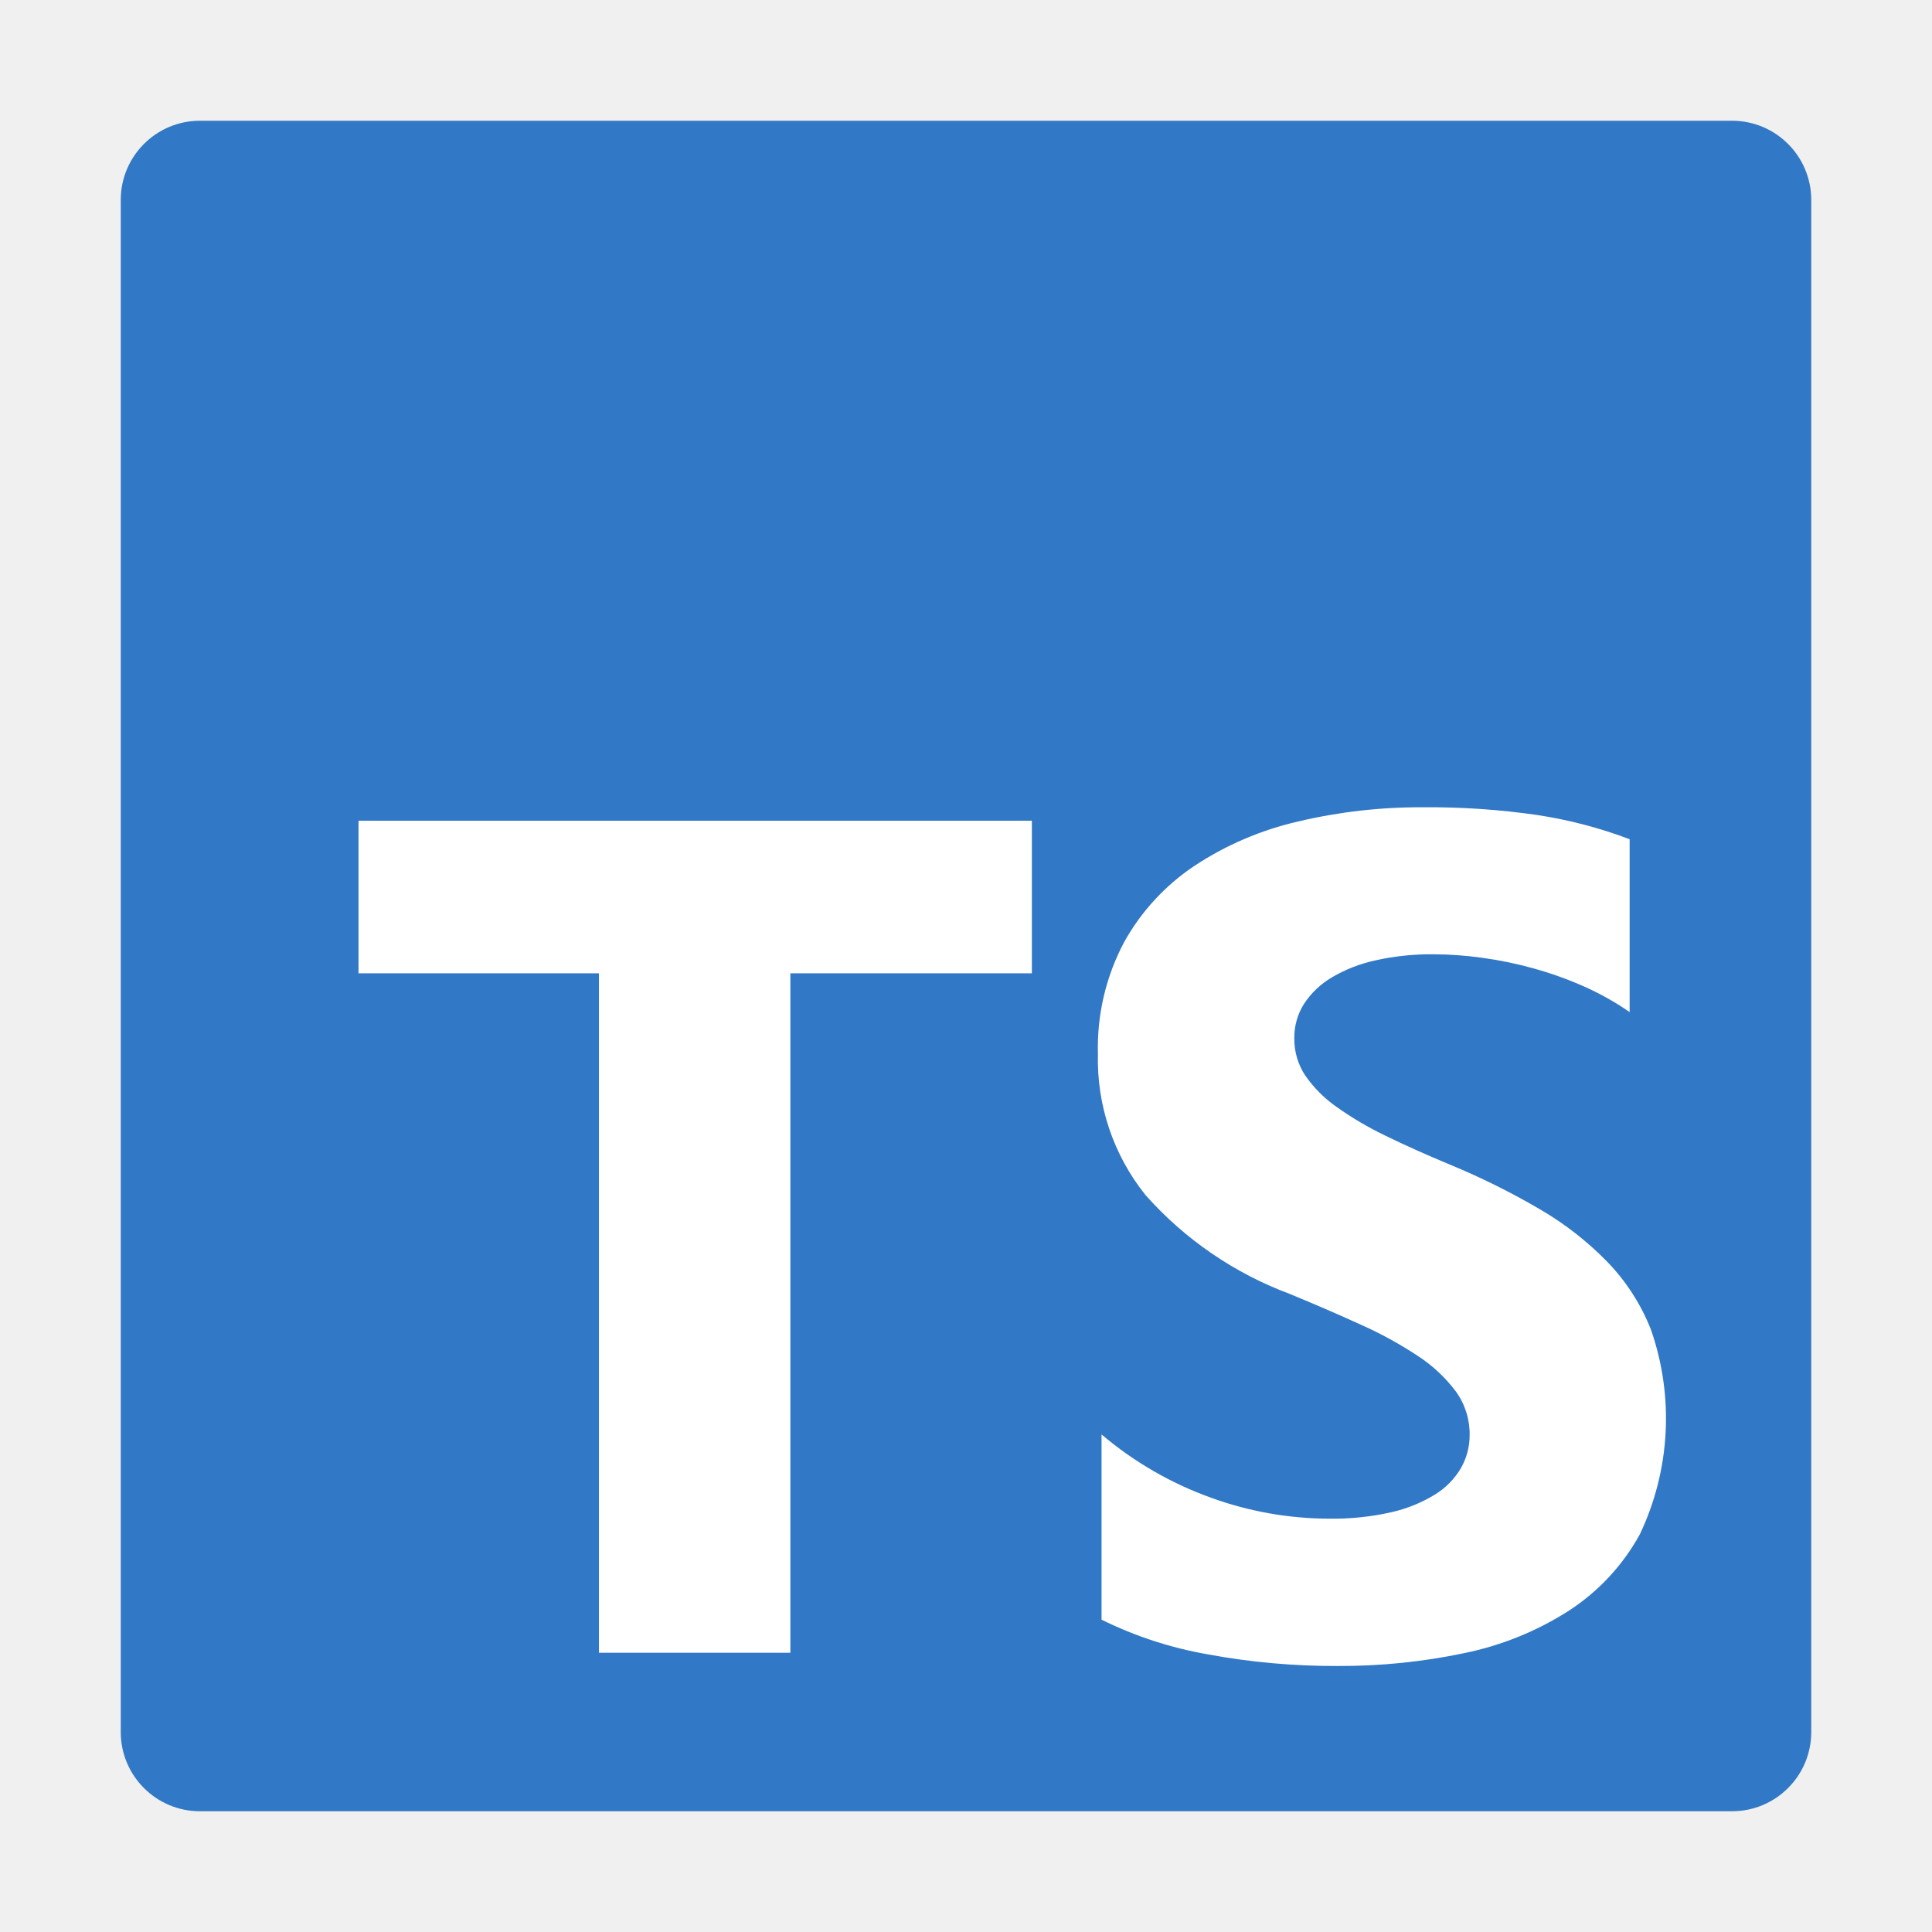
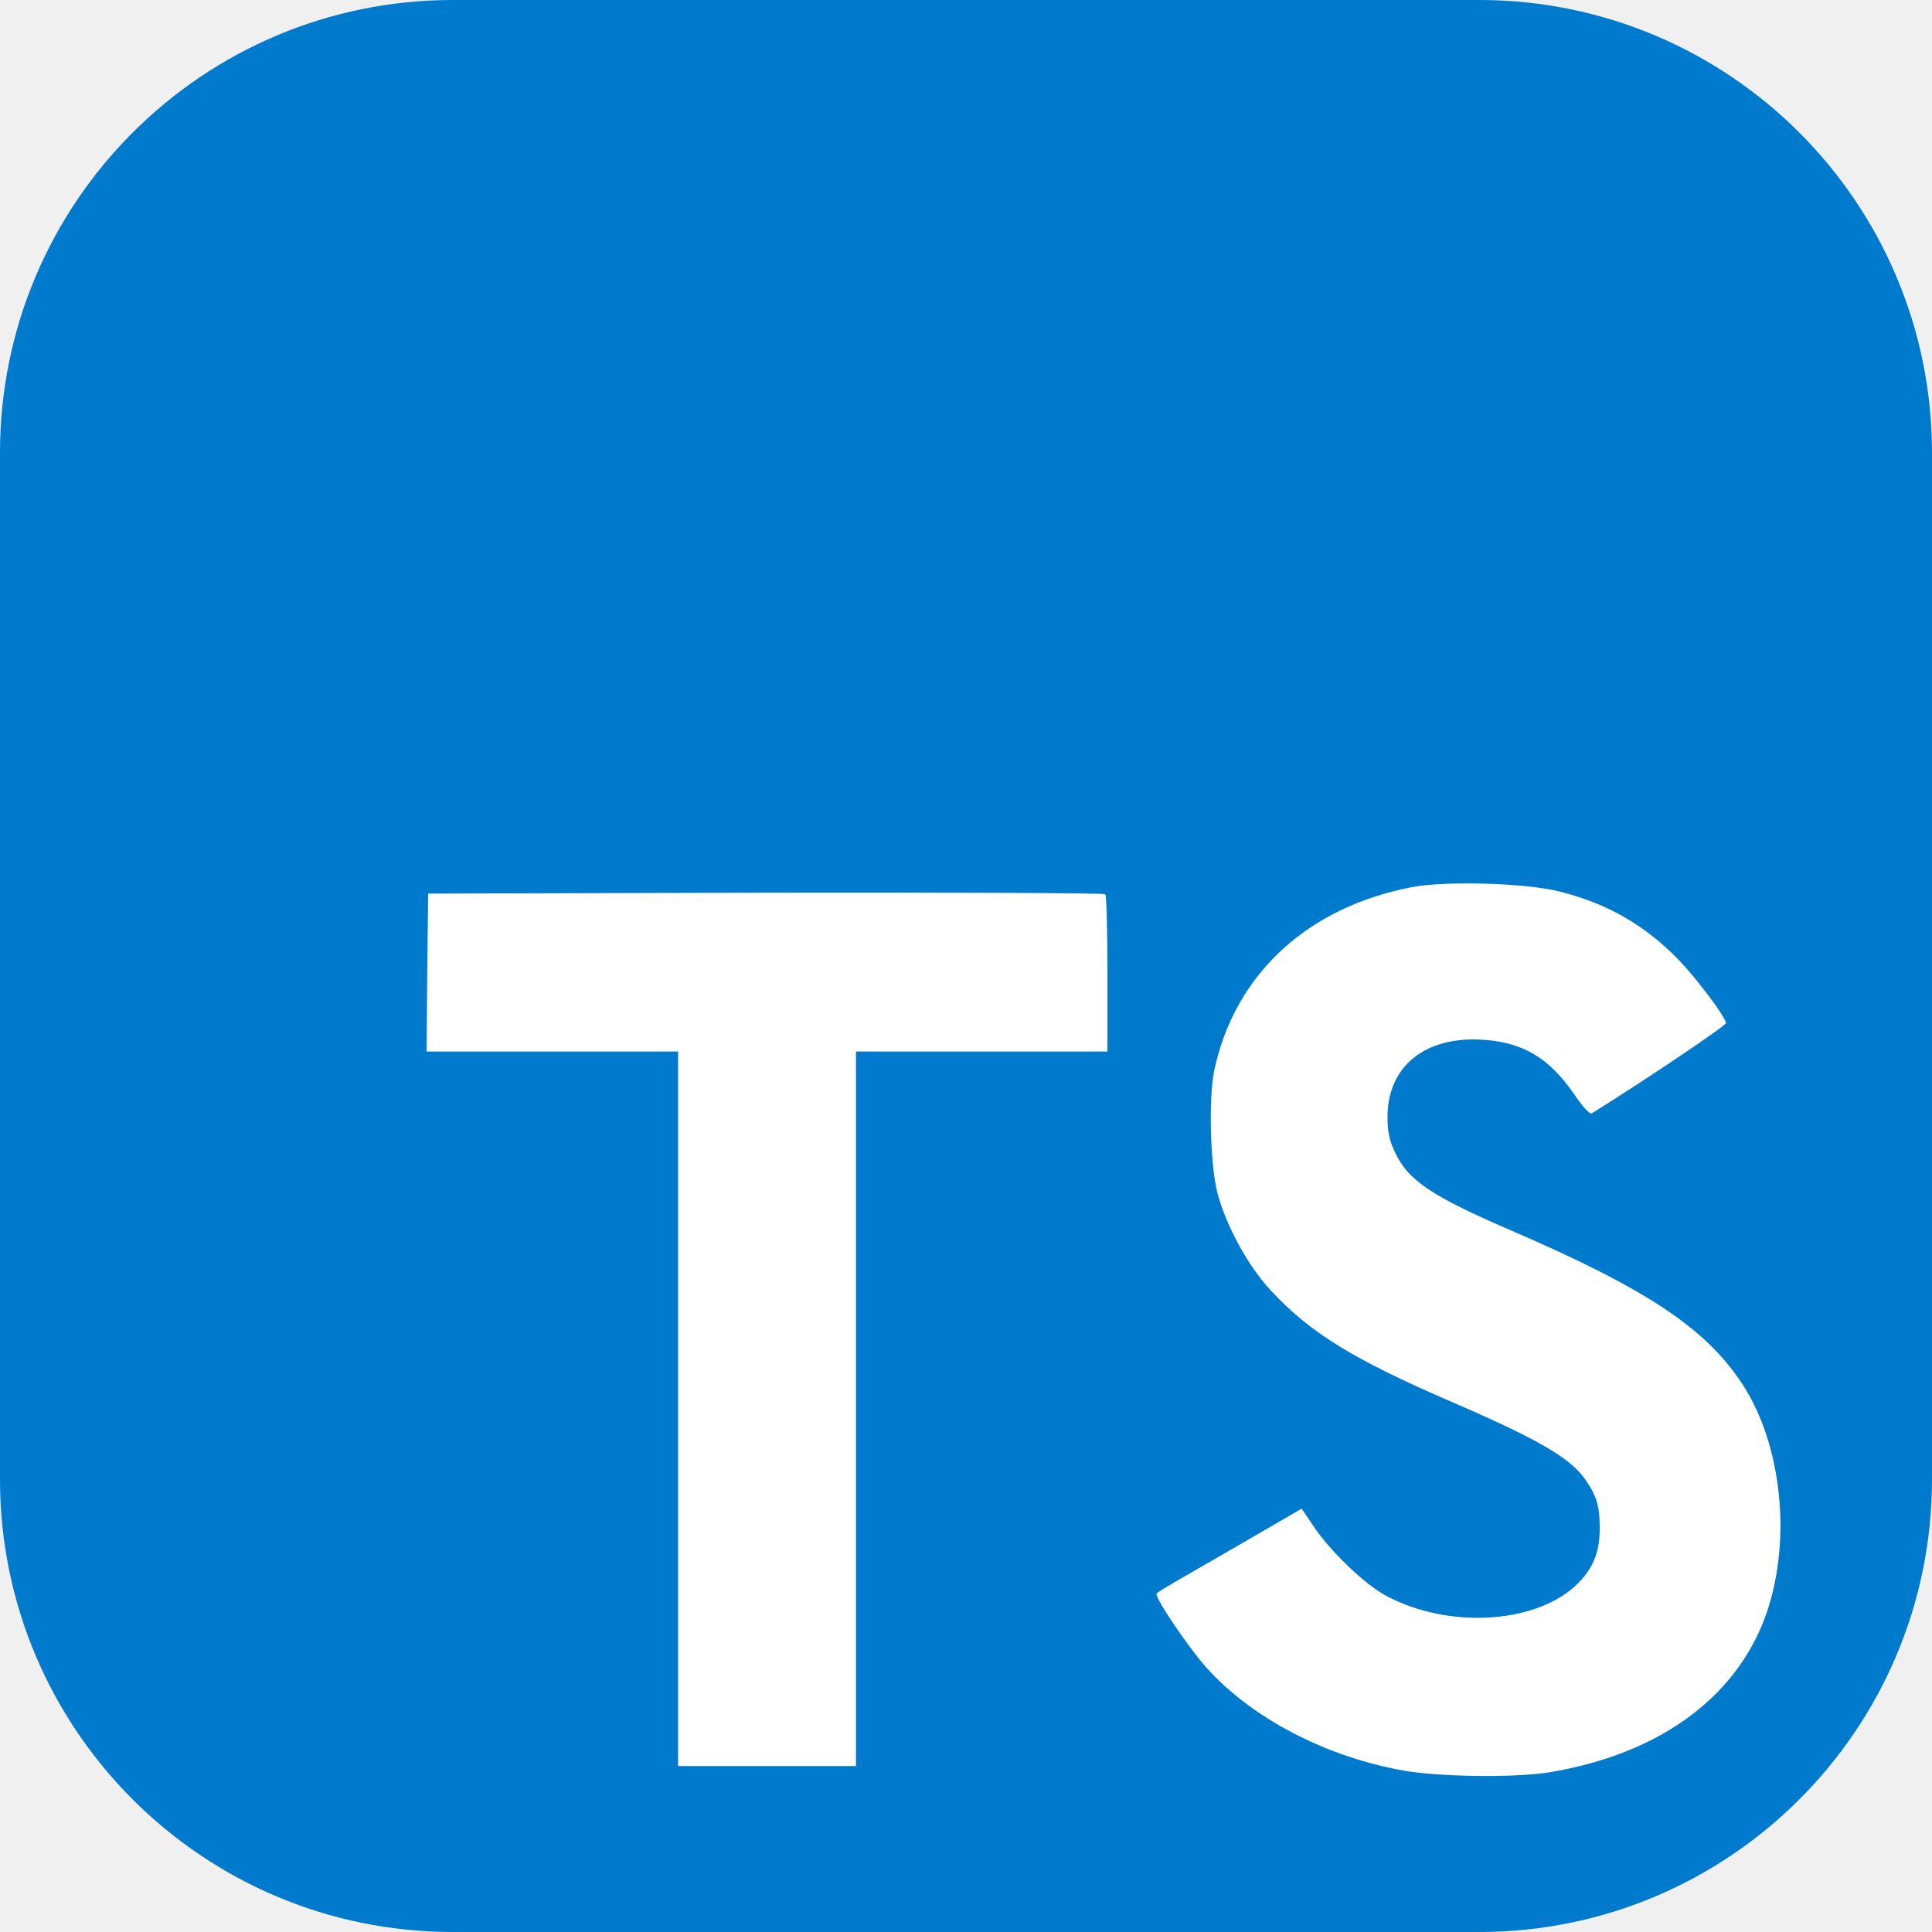
- <svg xmlns="http://www.w3.org/2000/svg" viewBox="0 0 32 32">
-   <rect x="2" y="2" width="28" height="28" rx="1.312" style="fill:#3178c6" />
-   <path d="M18.245,23.759v3.068a6.492,6.492,0,0,0,1.764.575,11.56,11.56,0,0,0,2.146.192,9.968,9.968,0,0,0,2.088-.211,5.11,5.11,0,0,0,1.735-.7,3.542,3.542,0,0,0,1.181-1.266,4.469,4.469,0,0,0,.186-3.394,3.409,3.409,0,0,0-.717-1.117,5.236,5.236,0,0,0-1.123-.877,12.027,12.027,0,0,0-1.477-.734q-.6-.249-1.08-.484a5.5,5.5,0,0,1-.813-.479,2.089,2.089,0,0,1-.516-.518,1.091,1.091,0,0,1-.181-.618,1.039,1.039,0,0,1,.162-.571,1.4,1.4,0,0,1,.459-.436,2.439,2.439,0,0,1,.726-.283,4.211,4.211,0,0,1,.956-.1,5.942,5.942,0,0,1,.808.058,6.292,6.292,0,0,1,.856.177,5.994,5.994,0,0,1,.836.3,4.657,4.657,0,0,1,.751.422V13.9a7.509,7.509,0,0,0-1.525-.4,12.426,12.426,0,0,0-1.9-.129,8.767,8.767,0,0,0-2.064.235,5.239,5.239,0,0,0-1.716.733,3.655,3.655,0,0,0-1.171,1.271,3.731,3.731,0,0,0-.431,1.845,3.588,3.588,0,0,0,.789,2.34,6,6,0,0,0,2.395,1.639q.63.26,1.175.509a6.458,6.458,0,0,1,.942.517,2.463,2.463,0,0,1,.626.585,1.2,1.2,0,0,1,.23.719,1.1,1.1,0,0,1-.144.552,1.269,1.269,0,0,1-.435.441,2.381,2.381,0,0,1-.726.292,4.377,4.377,0,0,1-1.018.105,5.773,5.773,0,0,1-1.969-.35A5.874,5.874,0,0,1,18.245,23.759Zm-5.154-7.638h4V13.594H5.938v2.527H9.92V27.375h3.171Z" style="fill:#fff;fill-rule:evenodd" />
+ <svg xmlns="http://www.w3.org/2000/svg" width="32" height="32" viewBox="0 0 256 256">
+   <g fill="none">
+     <rect width="256" height="256" fill="#007ACC" rx="60" />
+     <path fill="#fff" d="m56.611 128.849l-.081 10.484h33.32v94.679h23.57v-94.679h33.32v-10.281c0-5.689-.121-10.443-.284-10.565c-.122-.162-20.399-.244-44.983-.203l-44.739.122zm149.956-10.741c6.501 1.626 11.459 4.511 16.01 9.224c2.357 2.52 5.851 7.112 6.136 8.209c.081.325-11.053 7.802-17.798 11.987c-.244.163-1.22-.894-2.317-2.519c-3.291-4.795-6.745-6.868-12.028-7.233c-7.761-.529-12.759 3.535-12.718 10.321c0 1.991.284 3.169 1.097 4.795c1.706 3.535 4.876 5.648 14.832 9.955c18.326 7.884 26.168 13.085 31.045 20.48c5.445 8.249 6.664 21.415 2.966 31.208c-4.063 10.646-14.141 17.879-28.323 20.277c-4.388.772-14.791.65-19.504-.203c-10.281-1.829-20.033-6.908-26.047-13.572c-2.357-2.601-6.949-9.387-6.664-9.875c.121-.162 1.178-.812 2.356-1.503c1.138-.65 5.446-3.129 9.509-5.486l7.355-4.267l1.544 2.276c2.154 3.291 6.867 7.802 9.712 9.305c8.167 4.308 19.383 3.698 24.909-1.259c2.357-2.154 3.332-4.389 3.332-7.68c0-2.967-.366-4.267-1.91-6.502c-1.991-2.844-6.054-5.242-17.595-10.24c-13.206-5.689-18.895-9.224-24.096-14.832c-3.007-3.25-5.852-8.452-7.03-12.8c-.975-3.616-1.219-12.678-.447-16.335c2.722-12.759 12.353-21.658 26.25-24.3c4.511-.853 14.994-.528 19.424.569" />
+   </g>
</svg>
